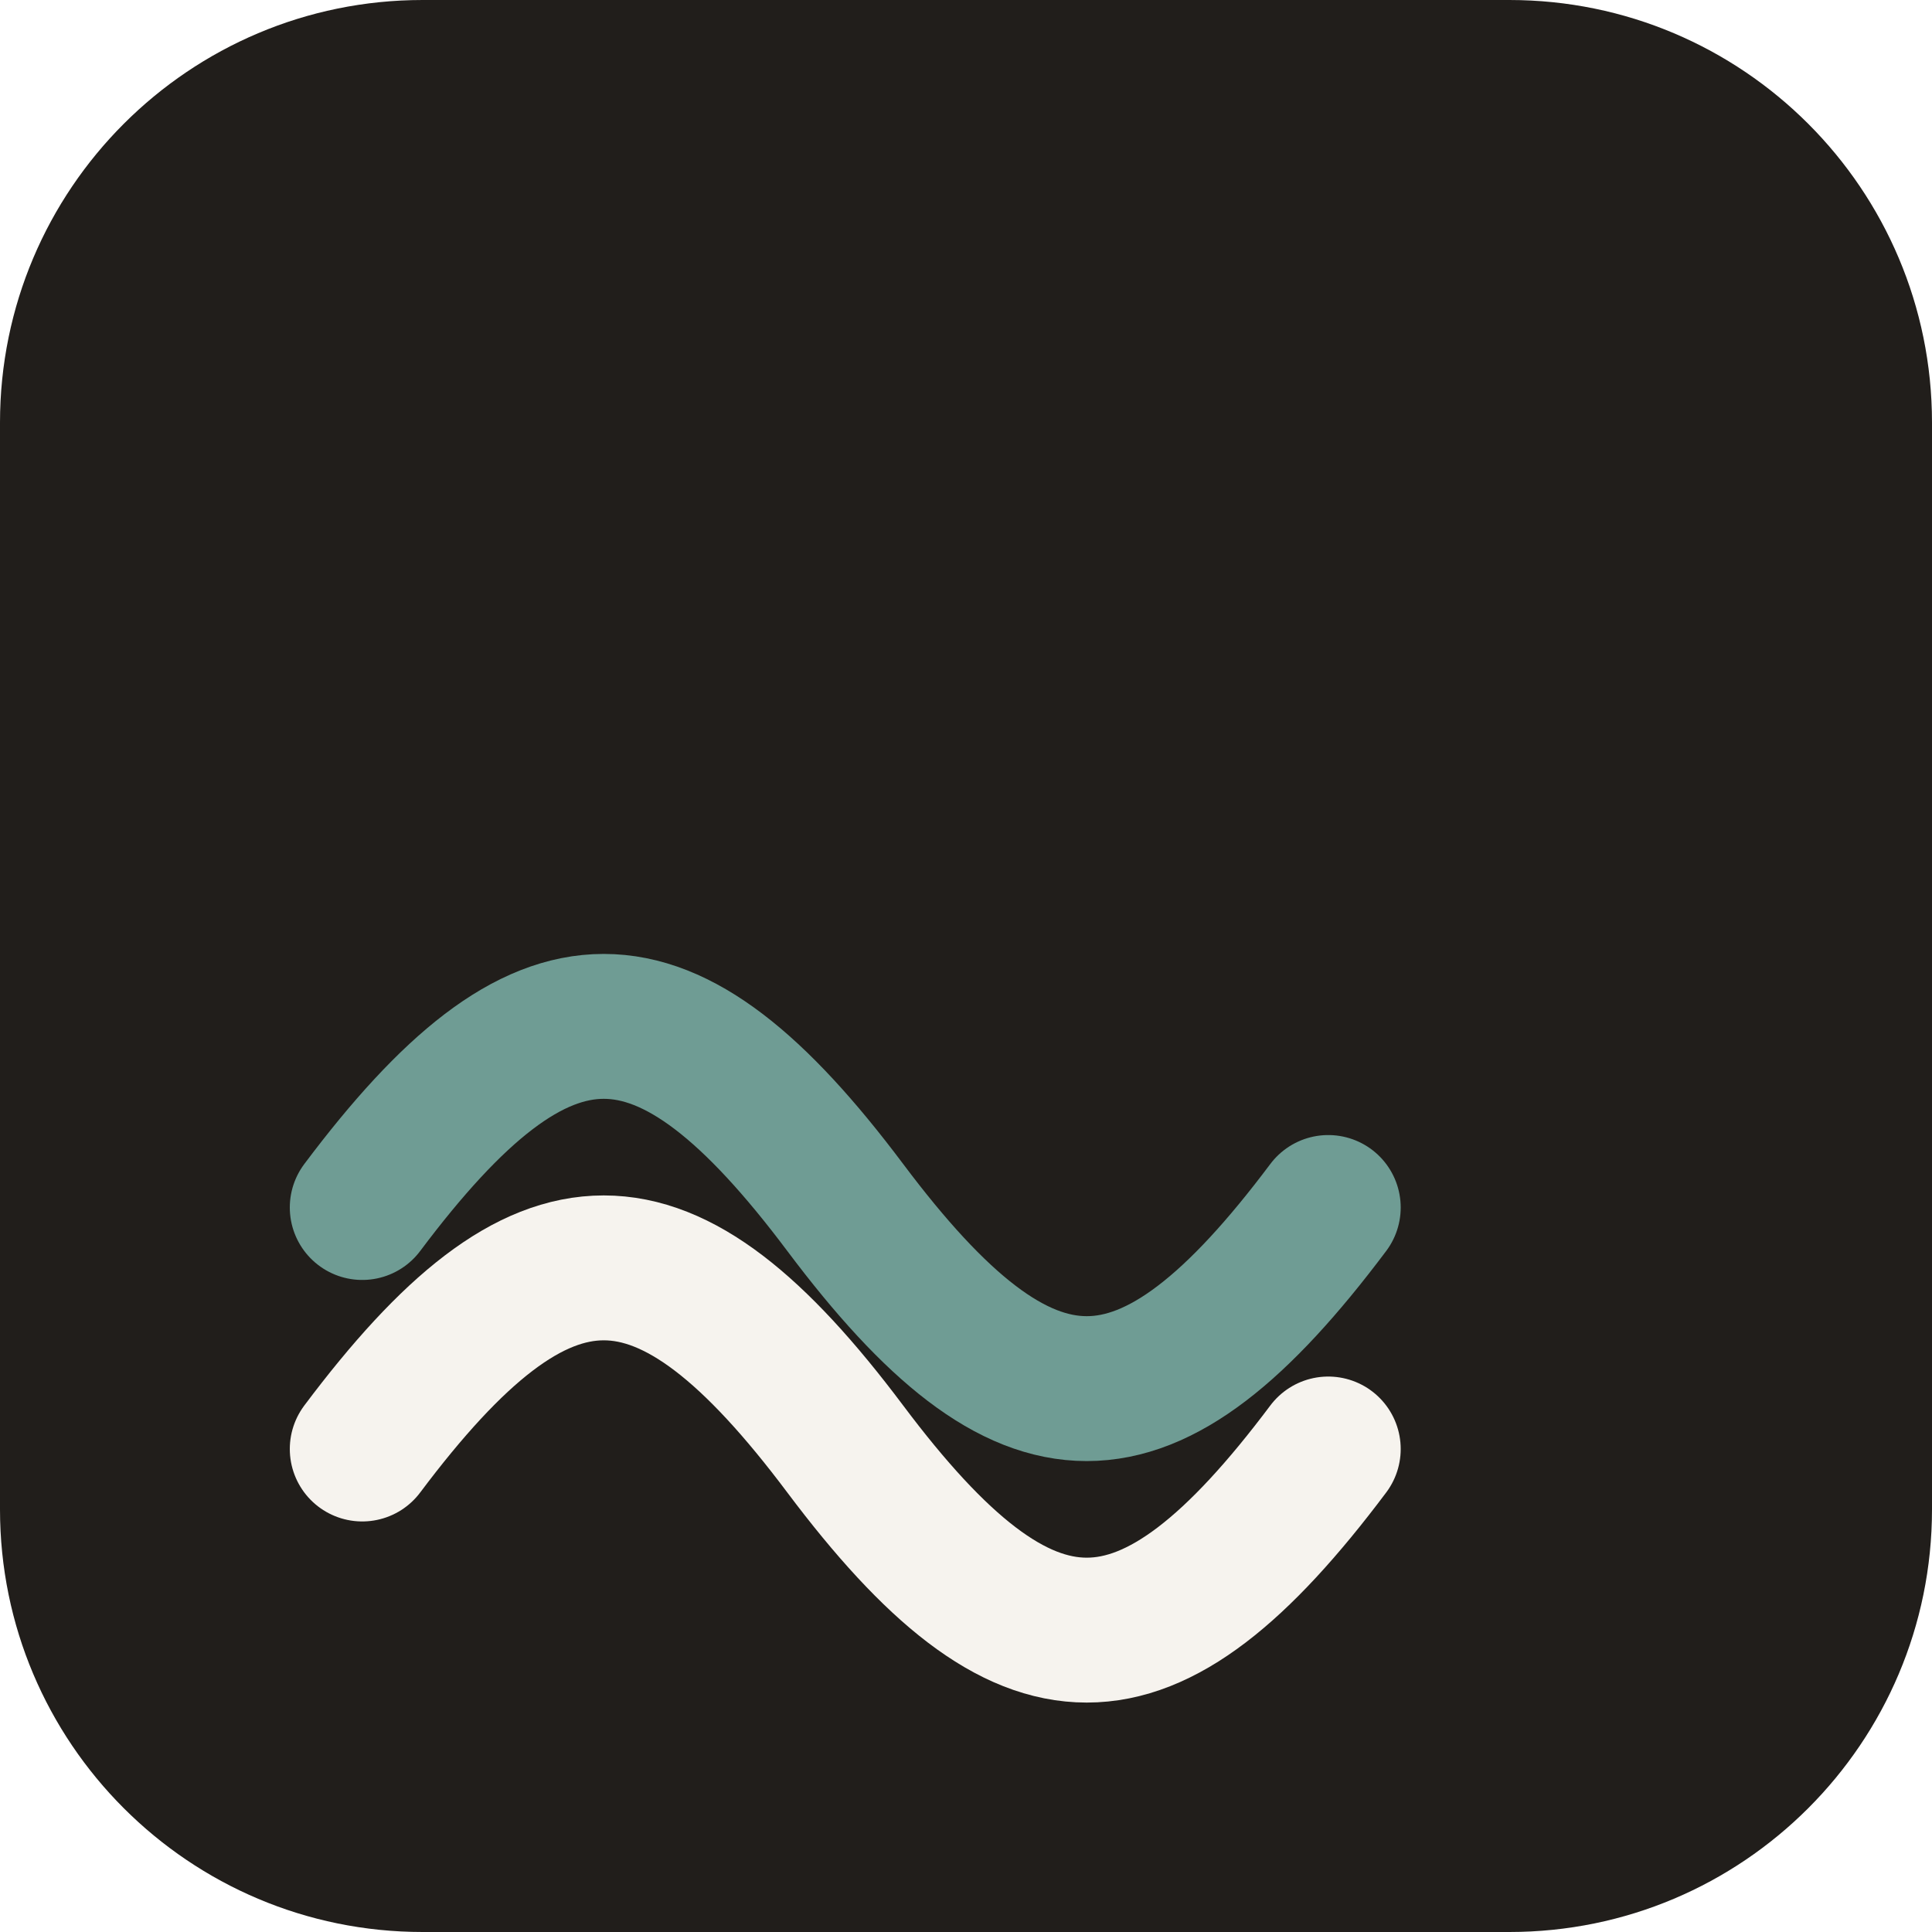
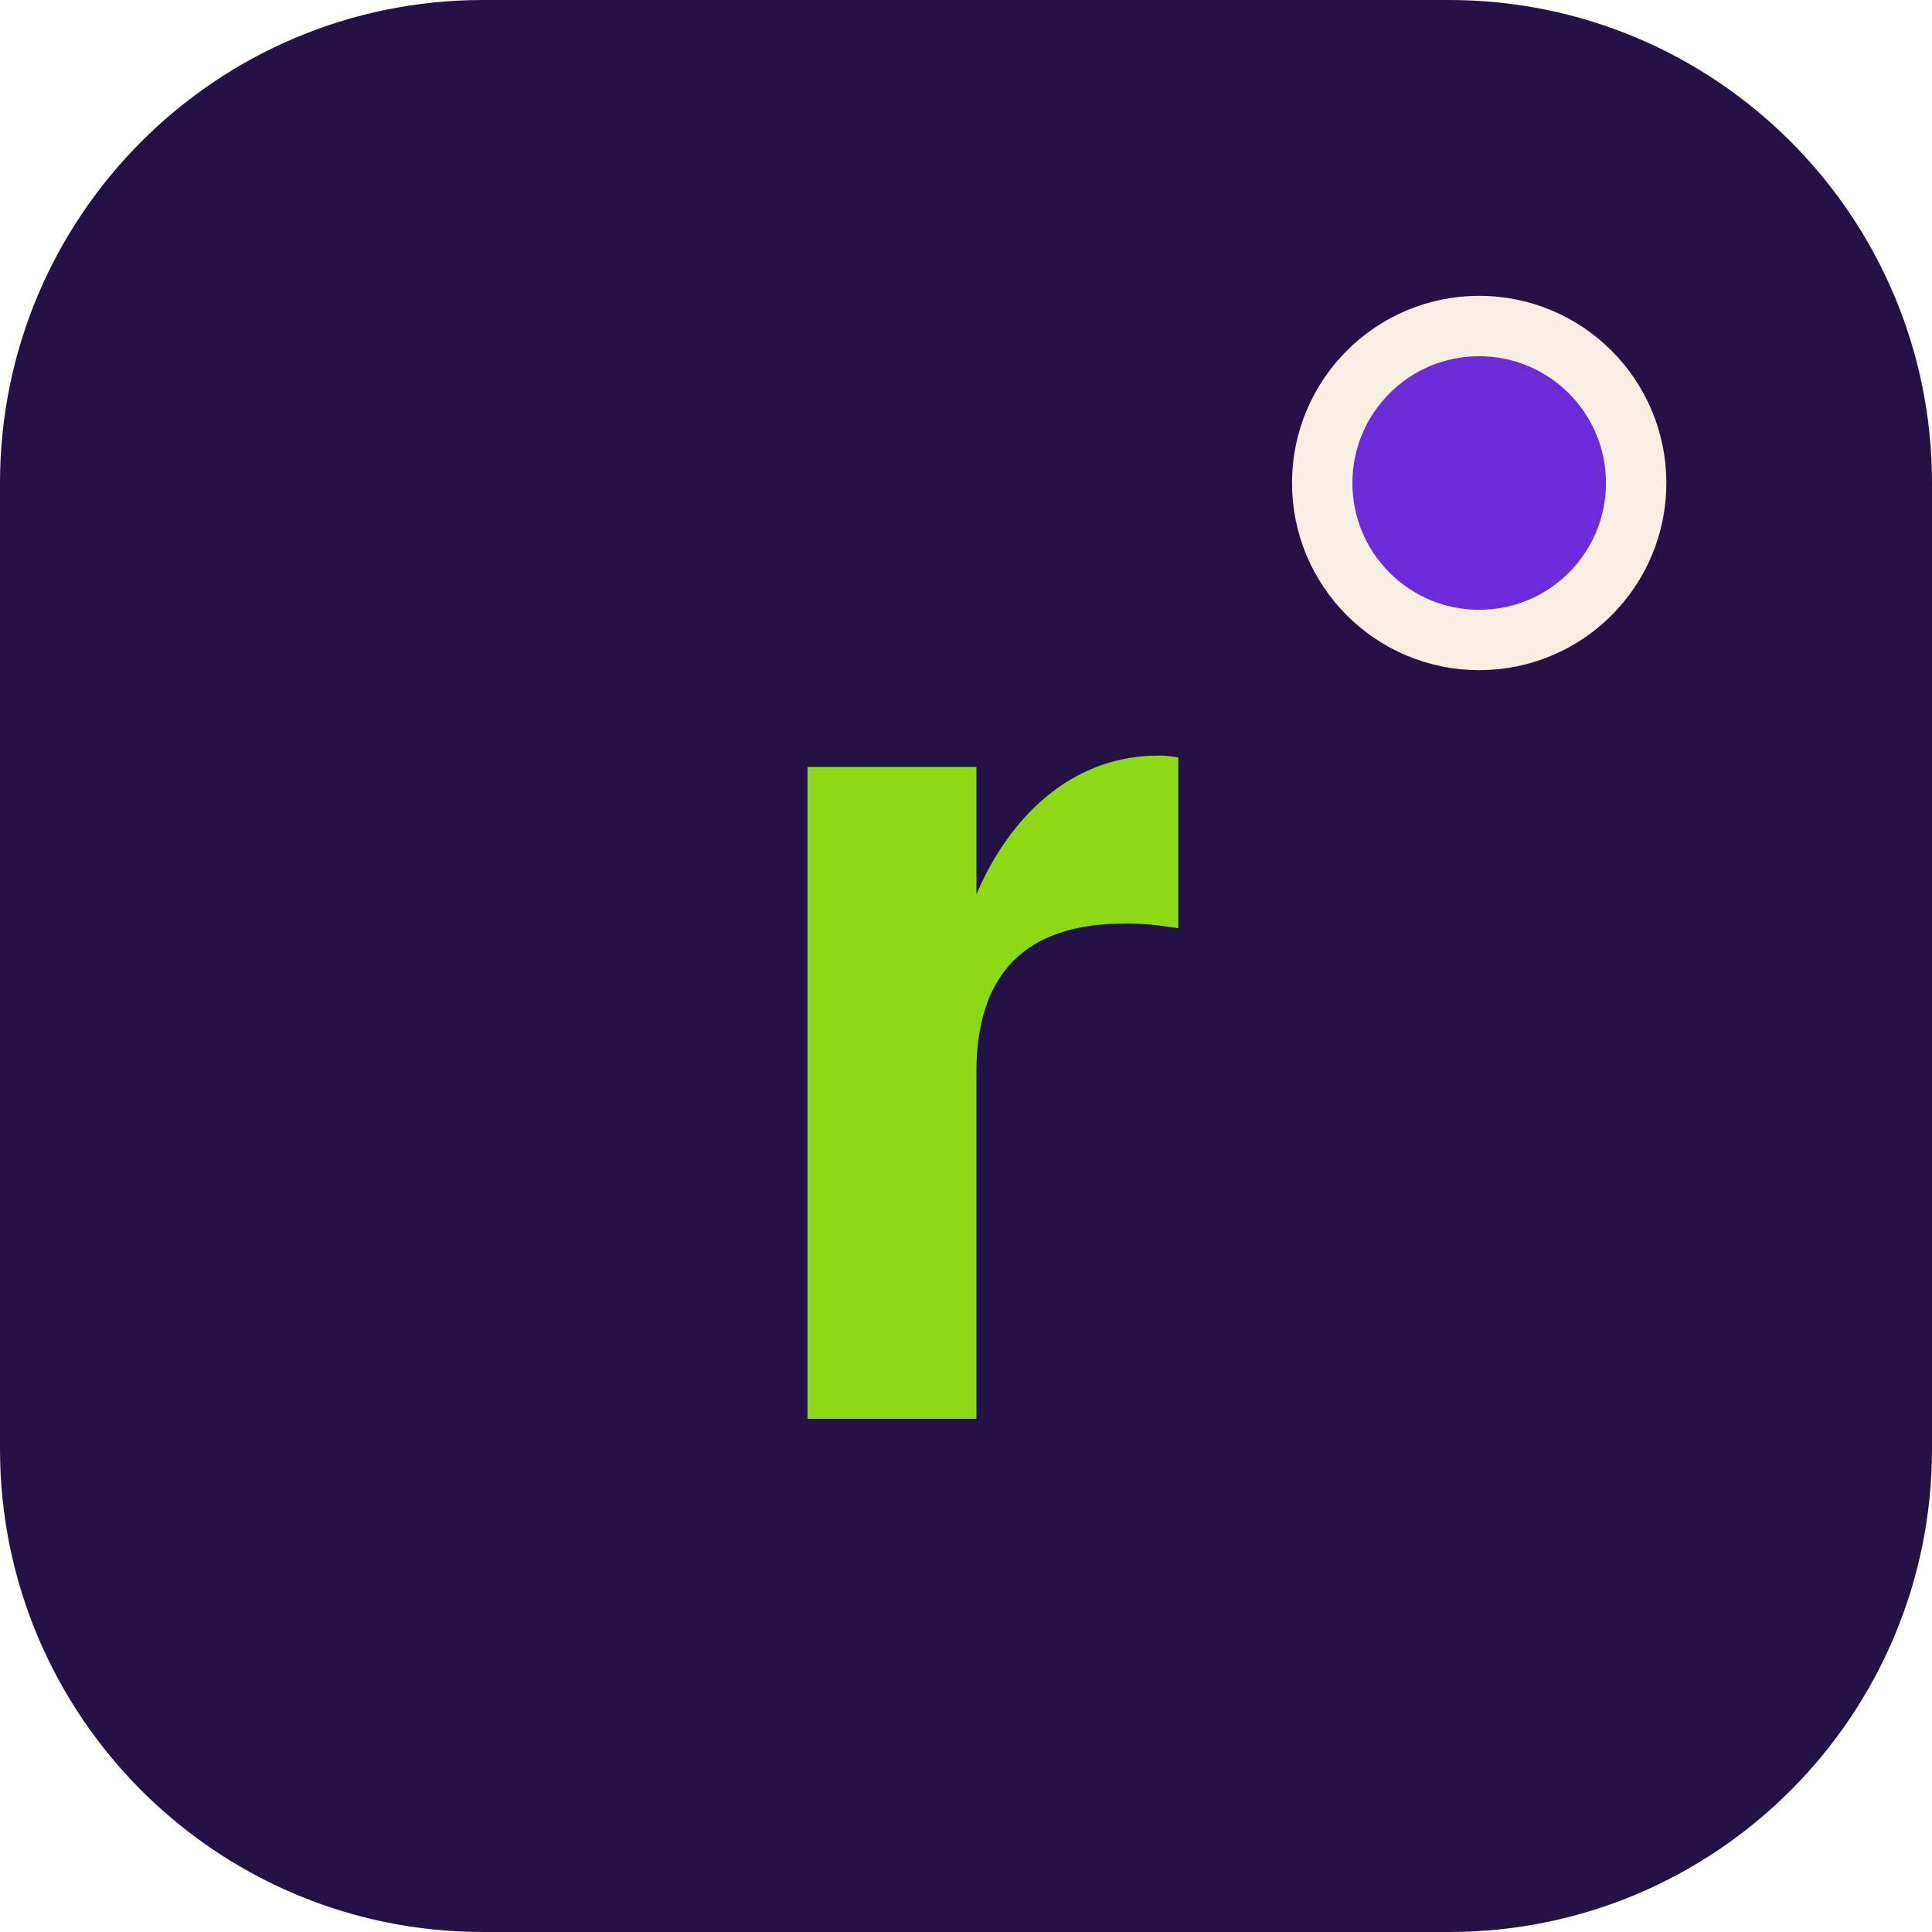
<svg xmlns="http://www.w3.org/2000/svg" viewBox="0 0 32 32">
-   <rect width="32" height="32" rx="7" fill="#211E1B" />
-   <path d="M6 20c3-4 5-4 8 0s5 4 8 0" fill="none" stroke="#6F9C94" stroke-width="2.4" stroke-linecap="round" />
-   <path d="M6 24c3-4 5-4 8 0s5 4 8 0" fill="none" stroke="#F6F3EE" stroke-width="2.4" stroke-linecap="round" />
+   <rect width="32" height="32" rx="8" fill="#231246" />
+   <text x="16" y="23.5" text-anchor="middle" font-family="Arial Black, Helvetica, sans-serif" font-weight="900" font-size="20" fill="#8CDA16">r</text>
+   <circle cx="24.5" cy="8" r="2.6" fill="#6C2BD9" stroke="#F6F0E3" stroke-width="1" />
</svg>
